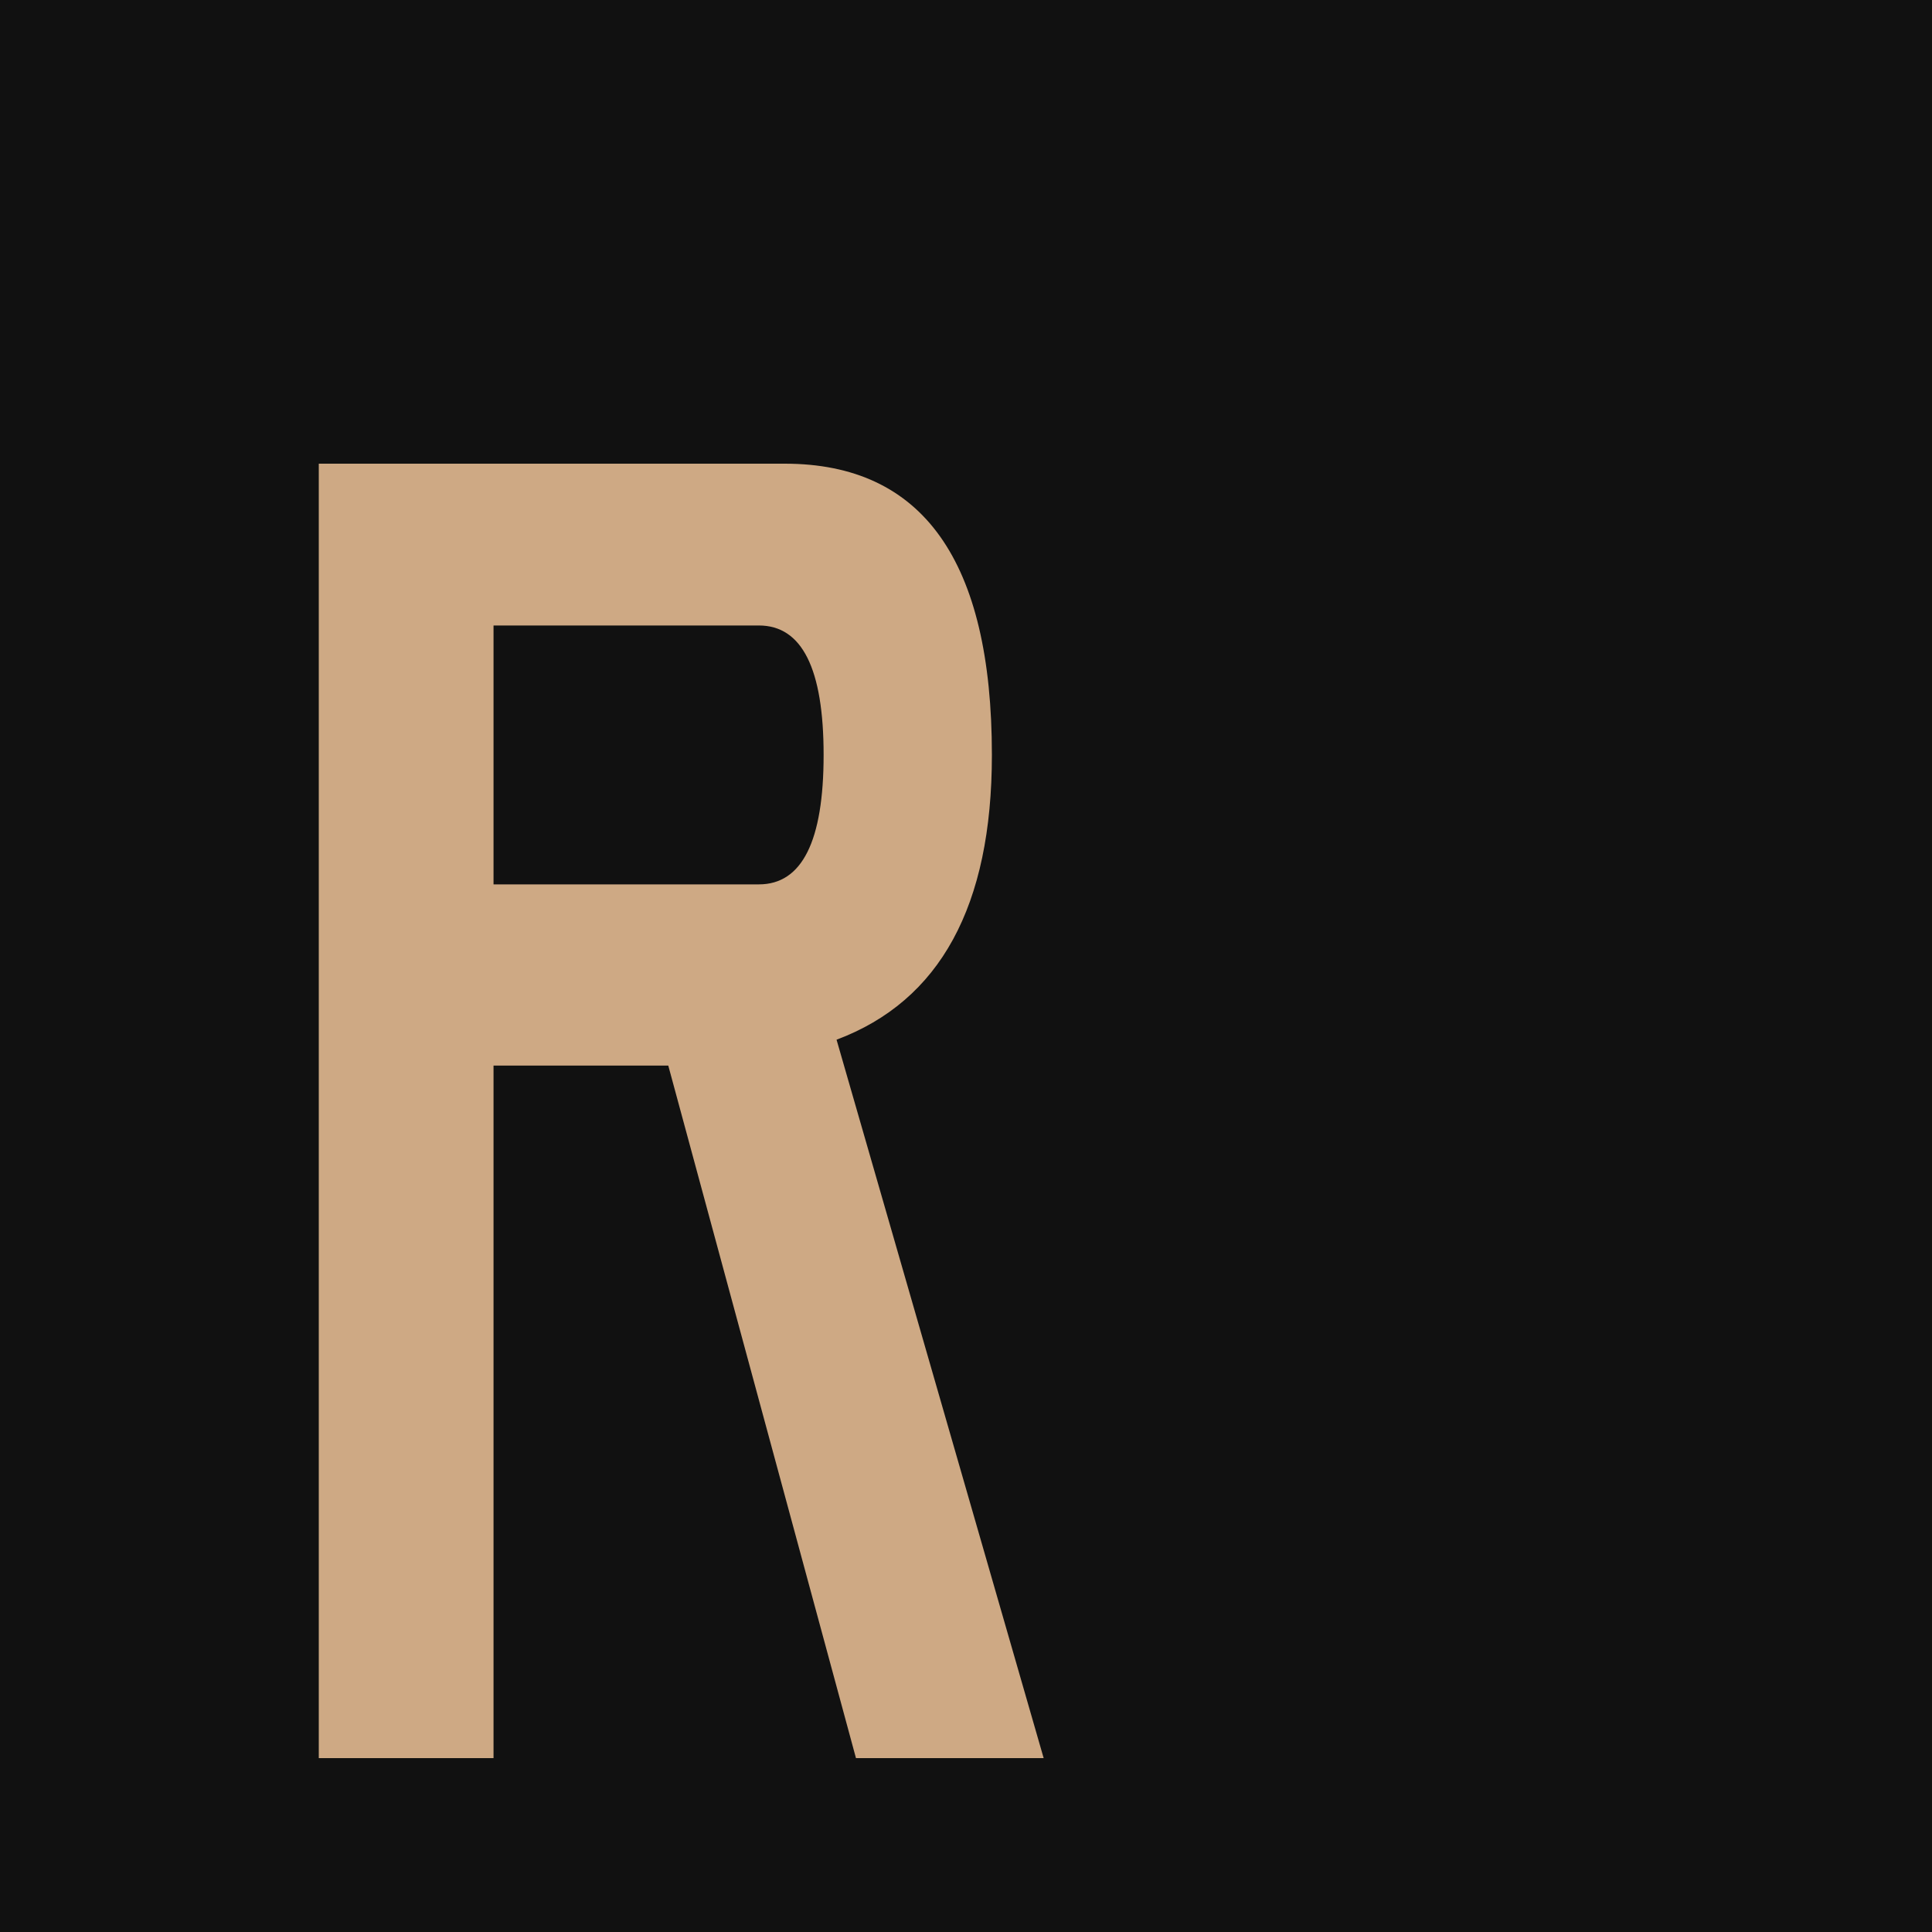
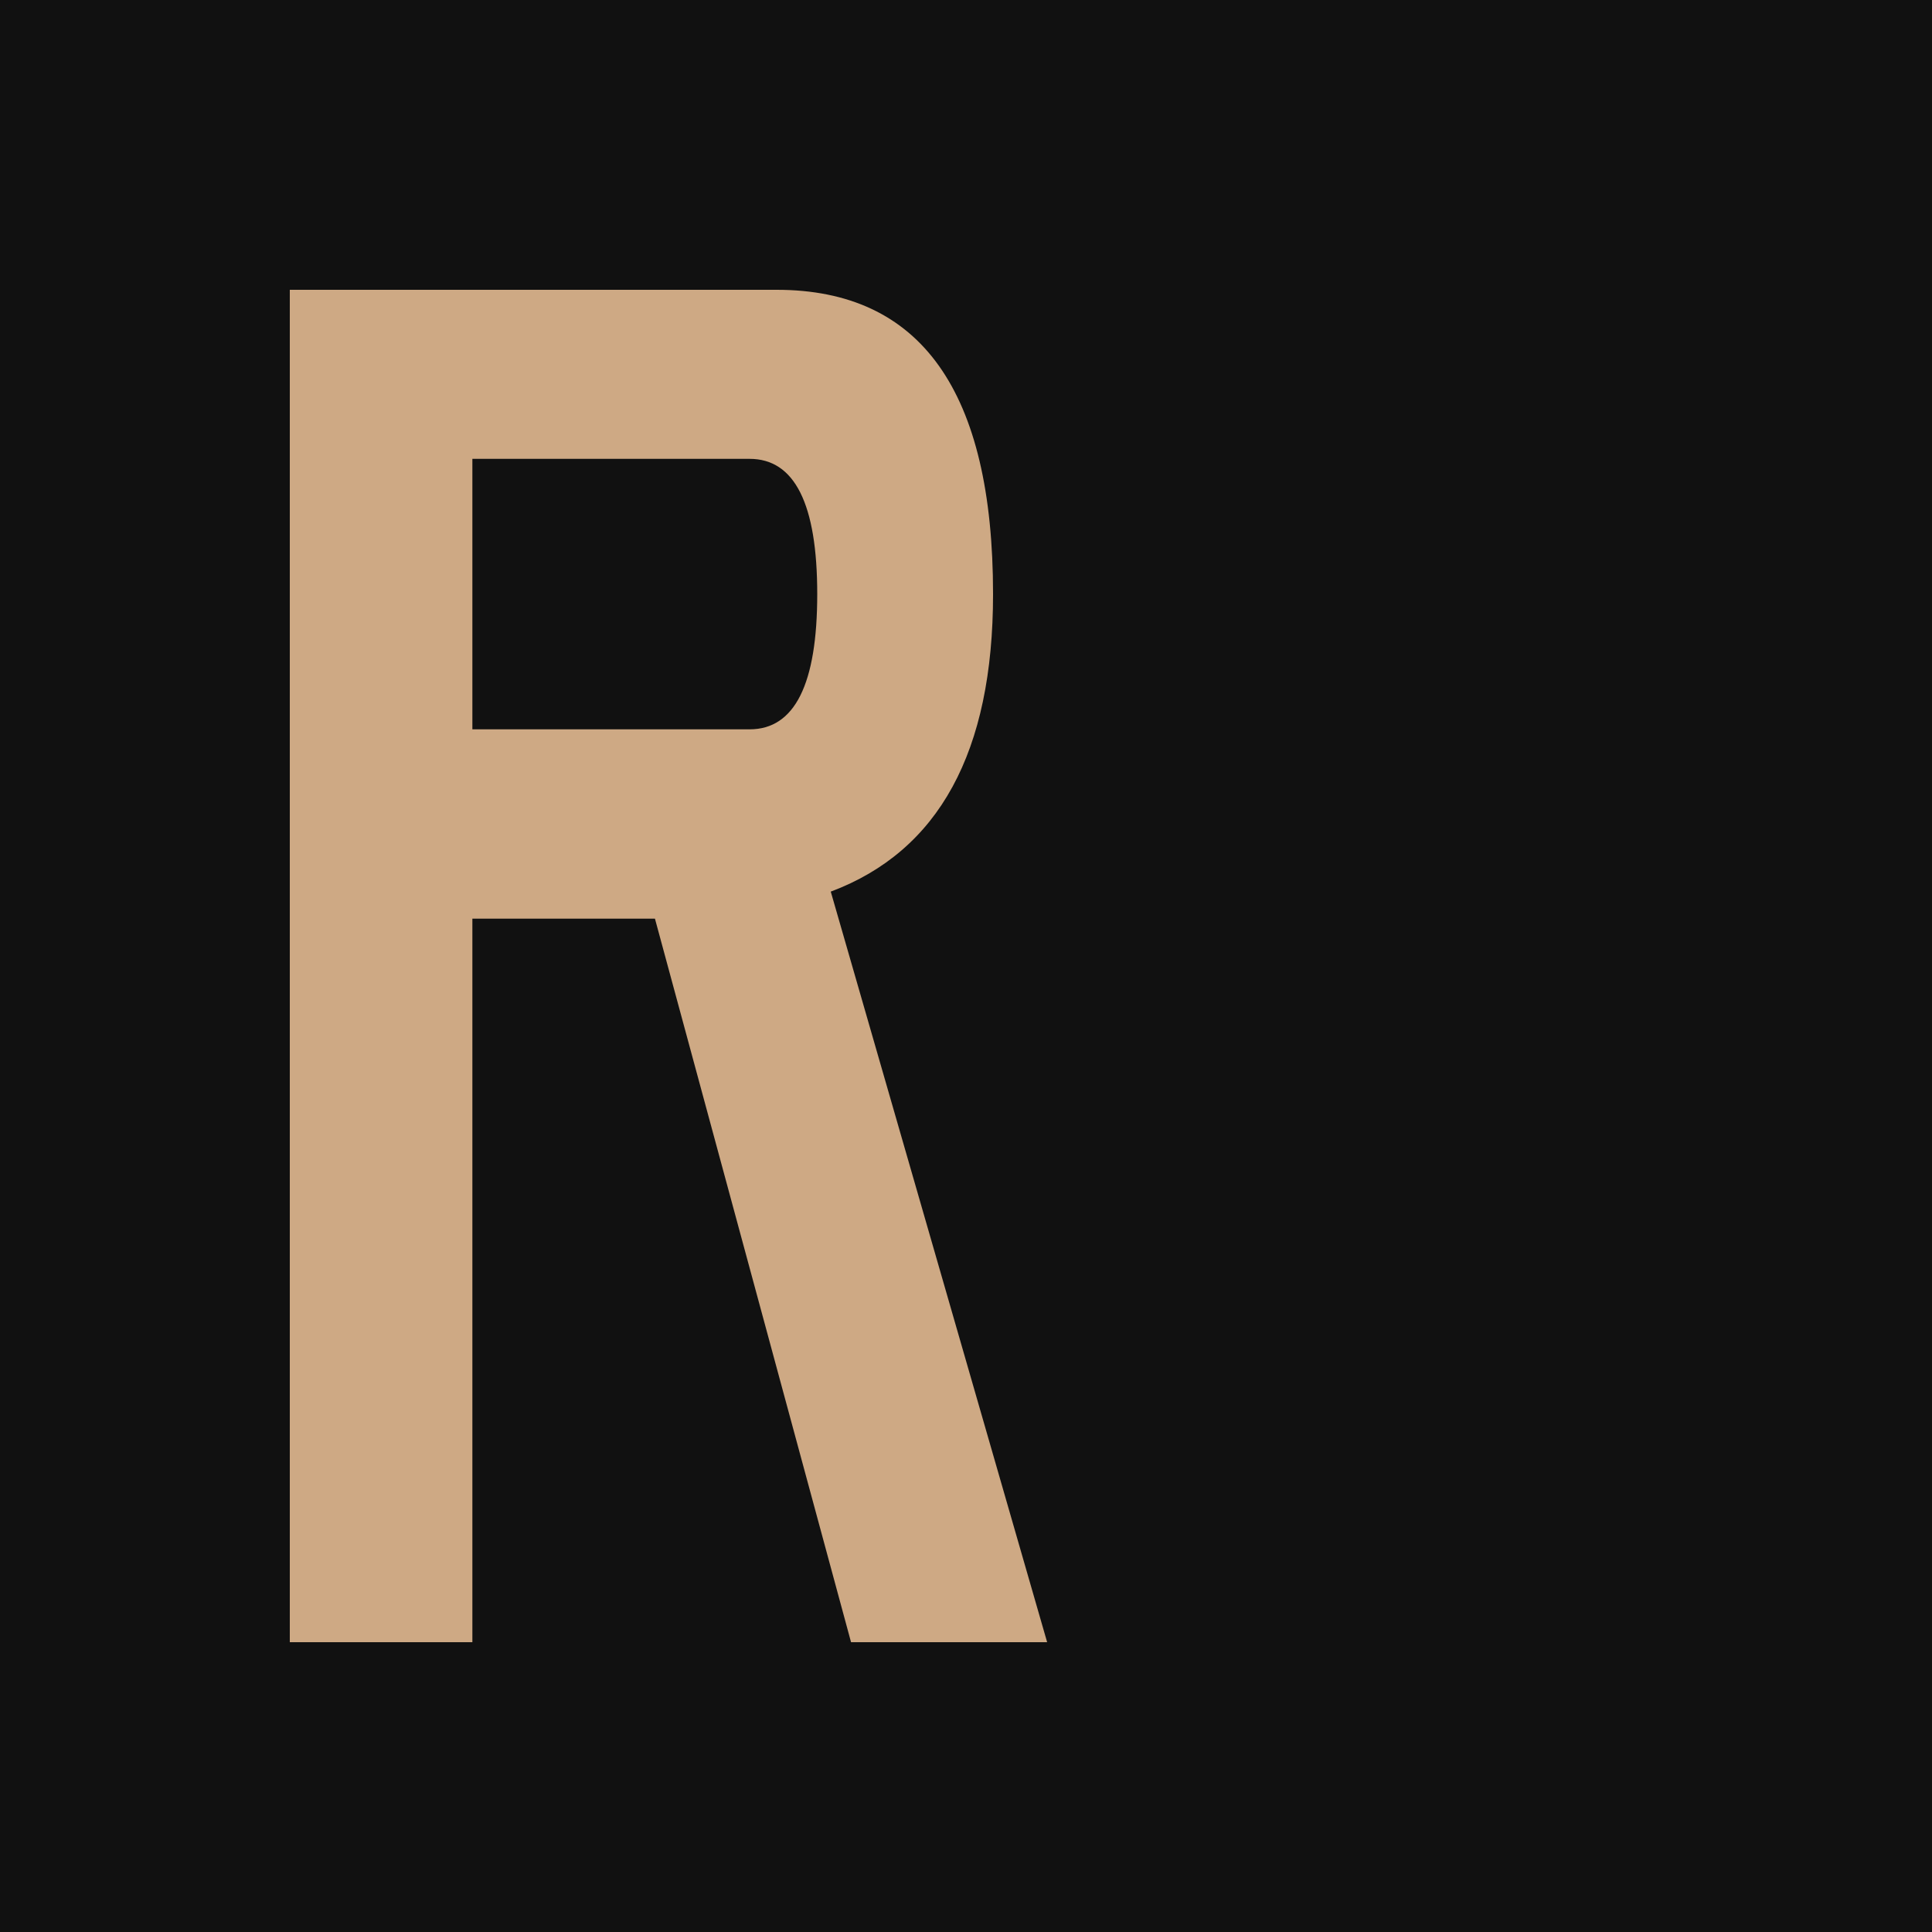
- <svg xmlns="http://www.w3.org/2000/svg" viewBox="0 0 100 100" role="img" aria-label="Rafikis">
+ <svg xmlns="http://www.w3.org/2000/svg" viewBox="0 0 100 100" width="100" height="100" role="img" aria-label="Rafikis">
  <rect width="100" height="100" fill="#111111" />
-   <g transform="translate(16.5 24) scale(0.67)" fill="#CEA984">
+   <g fill="#CEA984" transform="translate(15 15) scale(0.7)">
    <path fill-rule="evenodd" d="M0,0 H36 Q52,0 52,22.5 Q52,40 40,44.5 L56,100 H41.5 L27,46.5 H13.5 V100 H0 Z M13.5,12.5 H34 Q39,12.5 39,22.5 Q39,32.5 34,32.5 H13.5 Z" />
  </g>
</svg>
